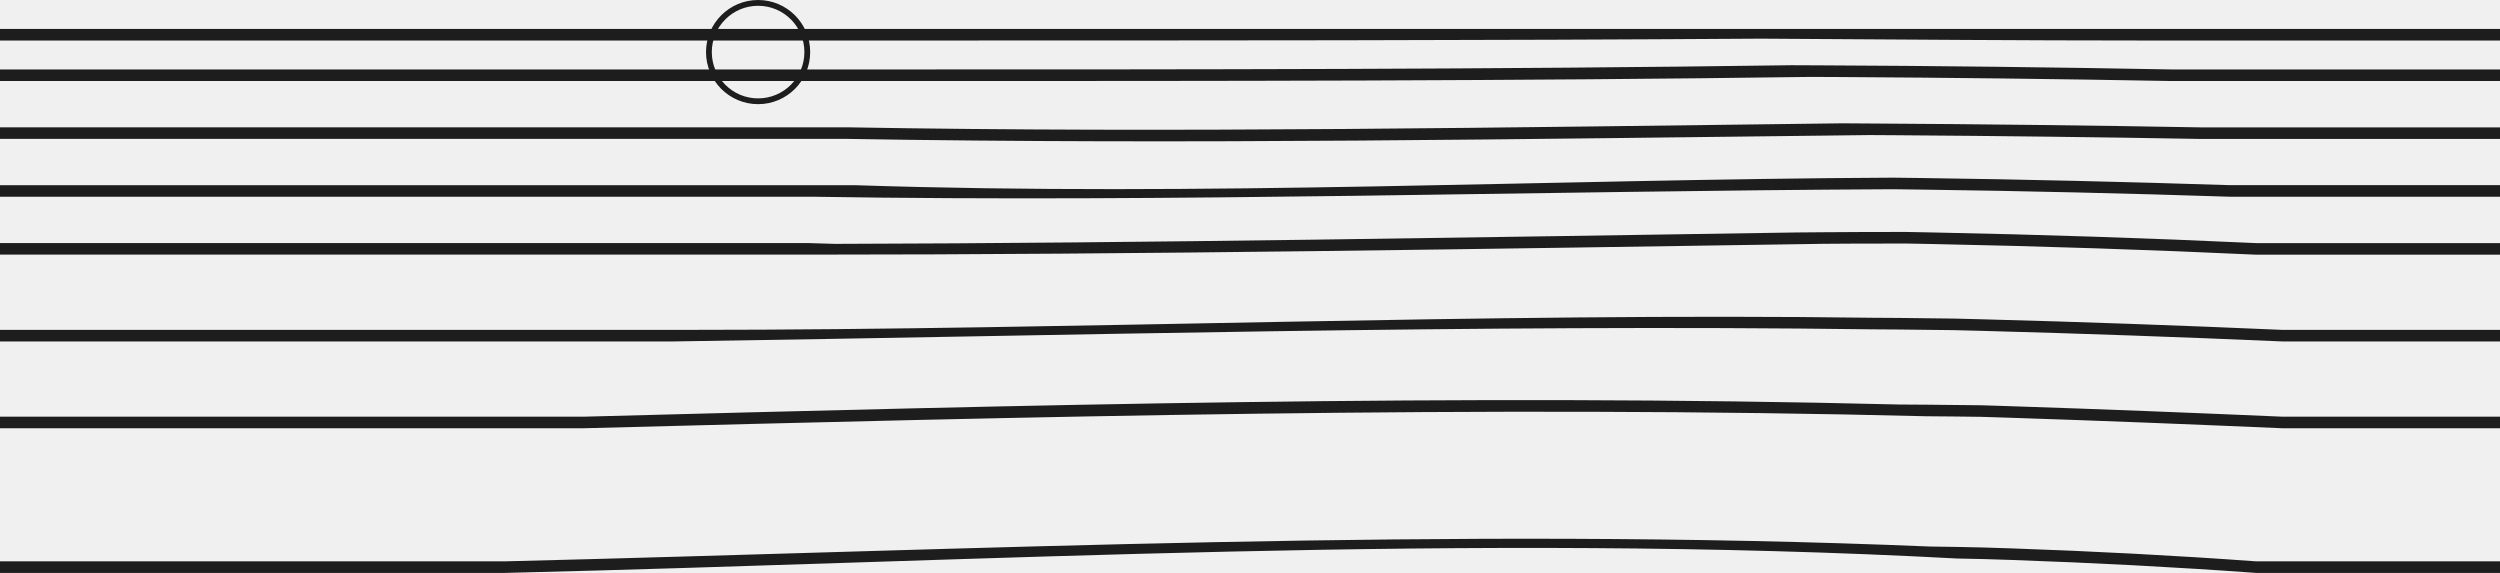
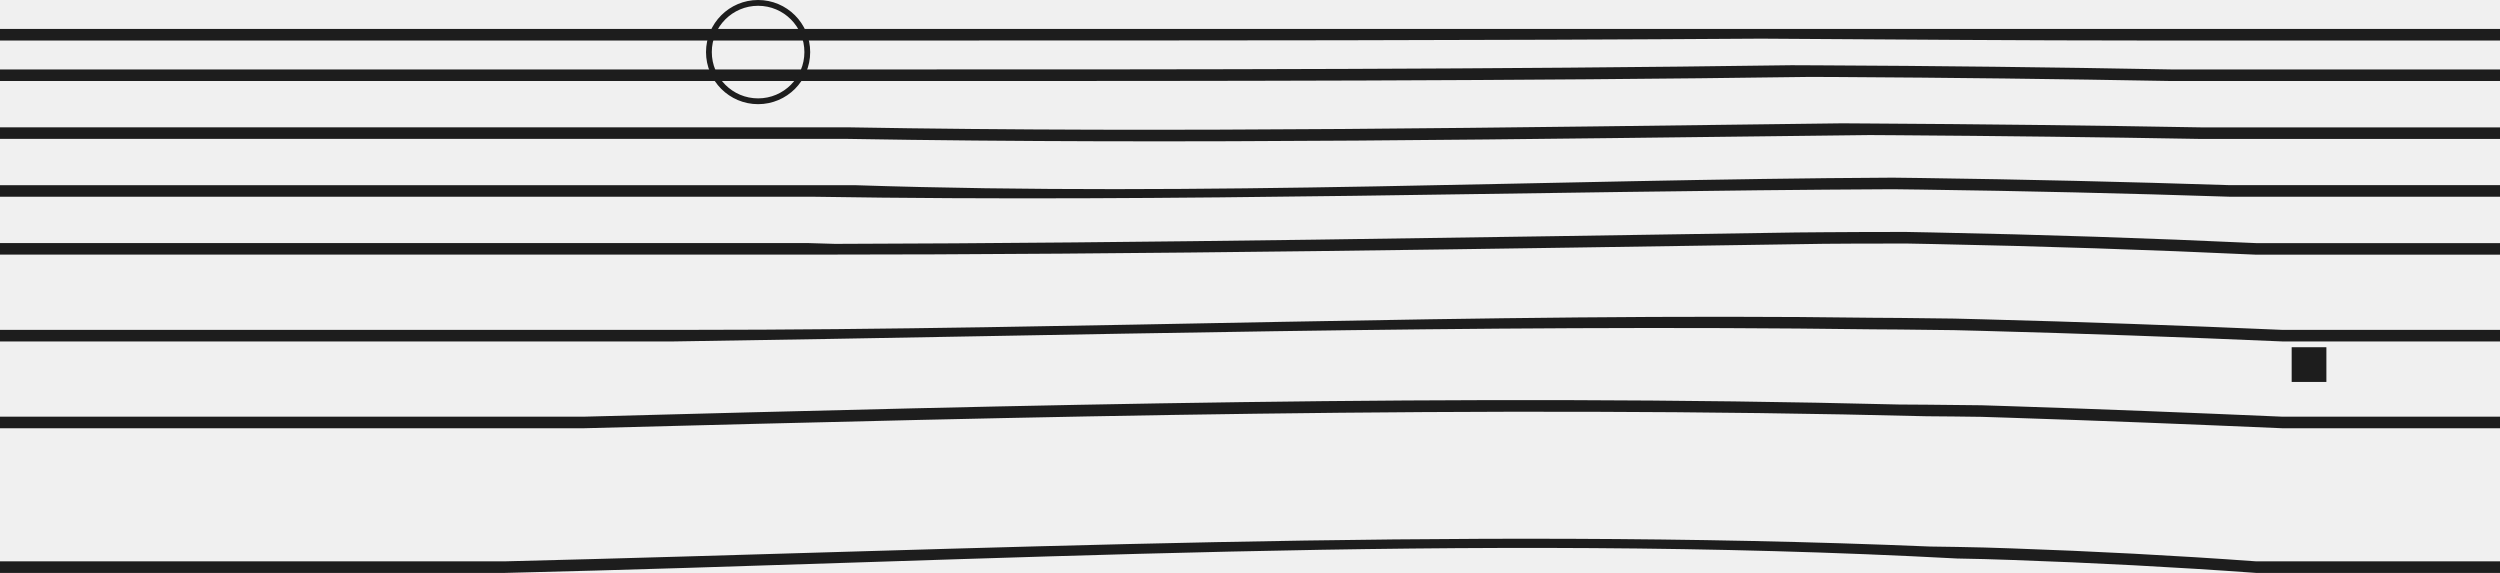
<svg xmlns="http://www.w3.org/2000/svg" width="432" height="99" viewBox="0 0 432 99" fill="none">
  <g clip-path="url(#clip0)">
    <path d="M0 72C0 72 40.8 72 97.33 72C98.53 72 99.74 72 100.96 72C177 70 252 68 328.2 69.9C329.78 69.91 331.35 69.92 332.93 69.93C336.08 69.95 339.24 69.99 342.39 70.03C343.96 70.08 345.54 70.13 347.11 70.18C362.84 70.69 378.59 71.32 394.35 72C395.81 72 397.24 72 398.62 72C419.44 72 432 72 432 72V74C432 74 419.45 74 398.62 74C397.23 74 395.81 74 394.35 74C378.59 73.32 362.85 72.69 347.11 72.18C345.54 72.13 343.96 72.08 342.39 72.03C340.81 72.01 339.24 71.99 337.66 71.97C336.08 71.95 334.51 71.94 332.93 71.93C256 70 178 72 100.96 74C99.74 74 98.53 74 97.33 74C40.8 74 0 74 0 74V72Z" fill="#1D1D1D" />
    <path d="M0 97C0 97 34.38 97 83.74 97C84.89 97 86.04 97 87.21 97C169 95 251 91 333.5 94.44C335.07 94.46 336.63 94.48 338.2 94.51C339.77 94.54 341.33 94.57 342.9 94.61C344.47 94.66 346.03 94.71 347.6 94.76C361.7 95.25 375.79 95.98 389.87 97C391.4 97 392.9 97 394.36 97C417.73 97 432.01 97 432.01 97V99C432.01 99 417.73 99 394.36 99C392.9 99 391.4 99 389.87 99C375.78 97.98 361.69 97.25 347.6 96.76C346.03 96.71 344.47 96.65 342.9 96.61C341.33 96.57 339.77 96.54 338.2 96.51C254 92 171 97 87.2 99C86.04 99 84.88 99 83.73 99C34.38 99 0 99 0 99V97Z" fill="#1D1D1D" />
    <path d="M0 57C0 57 50.26 57 116.49 57C117.35 57 118.21 57 119.08 57C187 57 256 54 323.58 54.91C325.15 54.92 326.72 54.93 328.28 54.94C331.41 54.96 334.54 55 337.67 55.05C339.24 55.09 340.82 55.13 342.39 55.17C359.7 55.62 377.01 56.25 394.35 57C395.81 57 397.24 57 398.62 57C419.44 57 432 57 432 57V59C432 59 419.45 59 398.62 59C397.23 59 395.81 59 394.35 59C377.01 58.25 359.7 57.63 342.39 57.17C340.82 57.13 339.24 57.09 337.67 57.05C334.54 57 331.41 56.96 328.28 56.94C326.71 56.93 325.15 56.92 323.58 56.91C255 56 185 58 116.49 59C115.63 59 114.77 59 113.92 59C48.96 59 0 59 0 59V57Z" fill="#1D1D1D" />
    <path d="M0 42C0 42 60.41 42 136.04 42C137.2 42 138.37 42 139.54 42C141.13 42.05 142.71 42.1 144.3 42.14C199 42 255 41 310.37 40.17C311.95 40.15 313.53 40.14 315.12 40.13C319.87 40.09 324.62 40.08 329.37 40.08C330.93 40.11 332.48 40.14 334.04 40.17C352.71 40.54 371.33 41.15 389.87 42.01C391.4 42.01 392.9 42.01 394.36 42.01C417.73 42.01 432.01 42.01 432.01 42.01V44.01C432.01 44.01 417.73 44.01 394.36 44.01C392.9 44.01 391.4 44.01 389.87 44.01C371.34 43.15 352.71 42.54 334.04 42.17C332.48 42.14 330.93 42.11 329.37 42.08C326.2 42.08 323.03 42.08 319.87 42.1C318.29 42.11 316.7 42.12 315.12 42.13C257 43 198 44 139.54 44C138.37 44 137.2 44 136.04 44C60.41 44 0 44 0 44V42Z" fill="#1D1D1D" />
    <path d="M0 32C0 32 64.83 32 144.26 32C145.41 32 146.57 32 147.72 32C208 34 267 31 327.04 30.7C328.66 30.72 330.28 30.74 331.89 30.76C349.69 31 367.46 31.42 385.17 31.99C386.77 31.99 388.33 31.99 389.86 31.99C415.87 31.99 432 31.99 432 31.99V33.99C432 33.99 415.88 33.99 389.86 33.99C388.33 33.99 386.77 33.99 385.17 33.99C367.46 33.41 349.69 33 331.89 32.76C330.27 32.74 328.65 32.72 327.04 32.7C265 33 203 35 140.81 34C139.67 34 138.52 34 137.39 34C61.12 34 0 34 0 34V32Z" fill="#1D1D1D" />
    <path d="M0 22C0 22 64.1 22 142.93 22C144.11 22 145.29 22 146.47 22C203 23 261 22 318.31 21.31C319.9 21.32 321.49 21.33 323.07 21.34C342.13 21.45 361.19 21.67 380.28 22.01C381.94 22.01 383.57 22.01 385.17 22.01C413.92 22.01 432 22.01 432 22.01V24.01C432 24.01 413.93 24.01 385.17 24.01C383.57 24.01 381.94 24.01 380.28 24.01C362.78 23.7 345.3 23.49 327.83 23.37C326.24 23.36 324.65 23.35 323.07 23.34C264 24 205 25 146.46 24C145.28 24 144.1 24 142.92 24C64.1 24 0 24 0 24V22Z" fill="#1D1D1D" />
    <path d="M0 12C0 12 68.71 12 151.33 12C152.49 12 153.66 12 154.83 12C207 12 258 12 309.57 11.27C311.13 11.27 312.69 11.28 314.25 11.29C334.54 11.38 354.86 11.62 375.2 12C376.06 12 376.92 12 377.76 12C410.78 12 432 12 432 12V14C432 14 410.79 14 377.76 14C376.91 14 376.06 14 375.2 14C356.07 13.65 336.84 13.42 317.61 13.31C316.01 13.3 314.4 13.29 312.8 13.29C262 14 210 14 158.87 14C157.71 14 156.55 14 155.39 14C70.98 14 0 14 0 14V12Z" fill="#1D1D1D" />
    <path d="M0 5C0 5 75.65 5 163.64 5C164.78 5 165.93 5 167.07 5C213 5 258 5 304.34 5C305.9 5 307.47 5 309.03 5C329.35 5 349.65 5 369.94 5C370.83 5 371.72 5 372.59 5C408.56 5 432 5 432 5V7C432 7 408.56 7 372.59 7C371.71 7 370.83 7 369.94 7C349.65 7 329.36 6.83 309.03 6.71C307.47 6.7 305.9 6.69 304.34 6.68C256 7 208 7 160.22 7C159.08 7 157.95 7 156.81 7C71.77 7 0 7 0 7V5Z" fill="#1D1D1D" />
    <path d="M131 17.5C135.694 17.5 139.5 13.694 139.5 9C139.5 4.306 135.694 0.5 131 0.5C126.306 0.5 122.5 4.306 122.5 9C122.5 13.694 126.306 17.5 131 17.5Z" stroke="#1D1D1D" />
+     <rect x="396" y="60" width="6" height="6" fill="#1D1D1D" />
  </g>
  <defs>
    <clipPath id="clip0">
      <rect width="432" height="99" fill="white" />
    </clipPath>
  </defs>
</svg>
